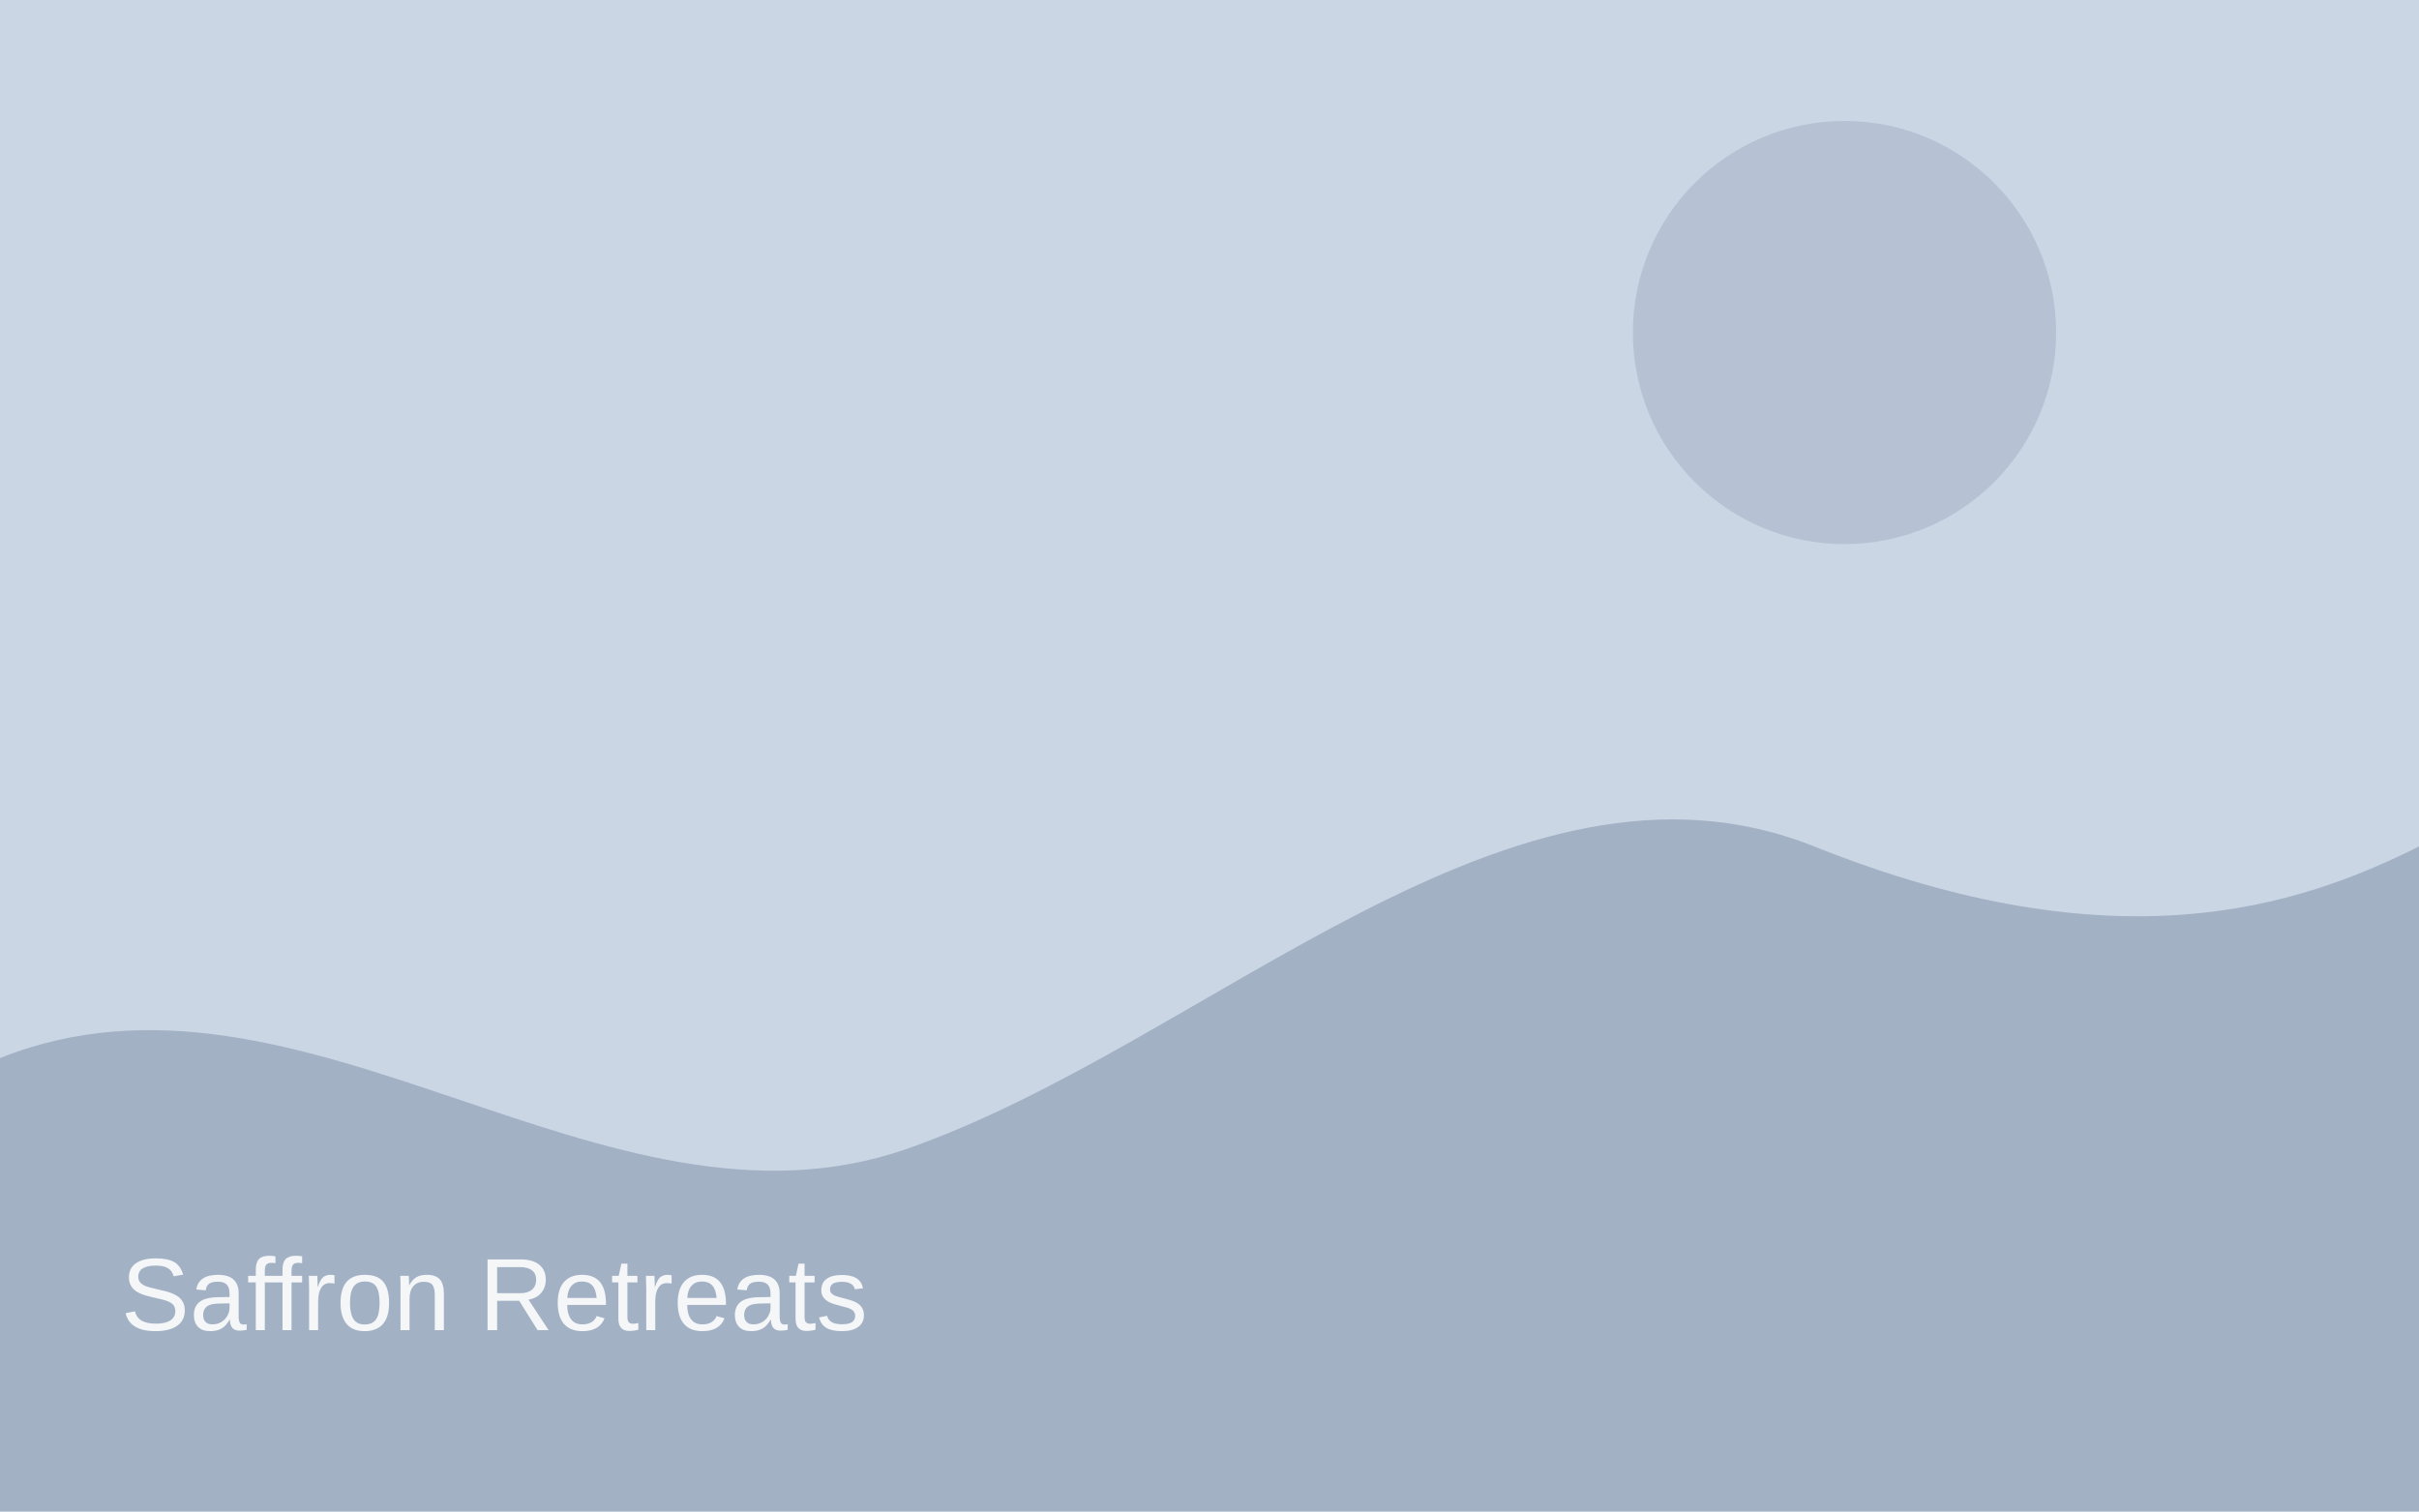
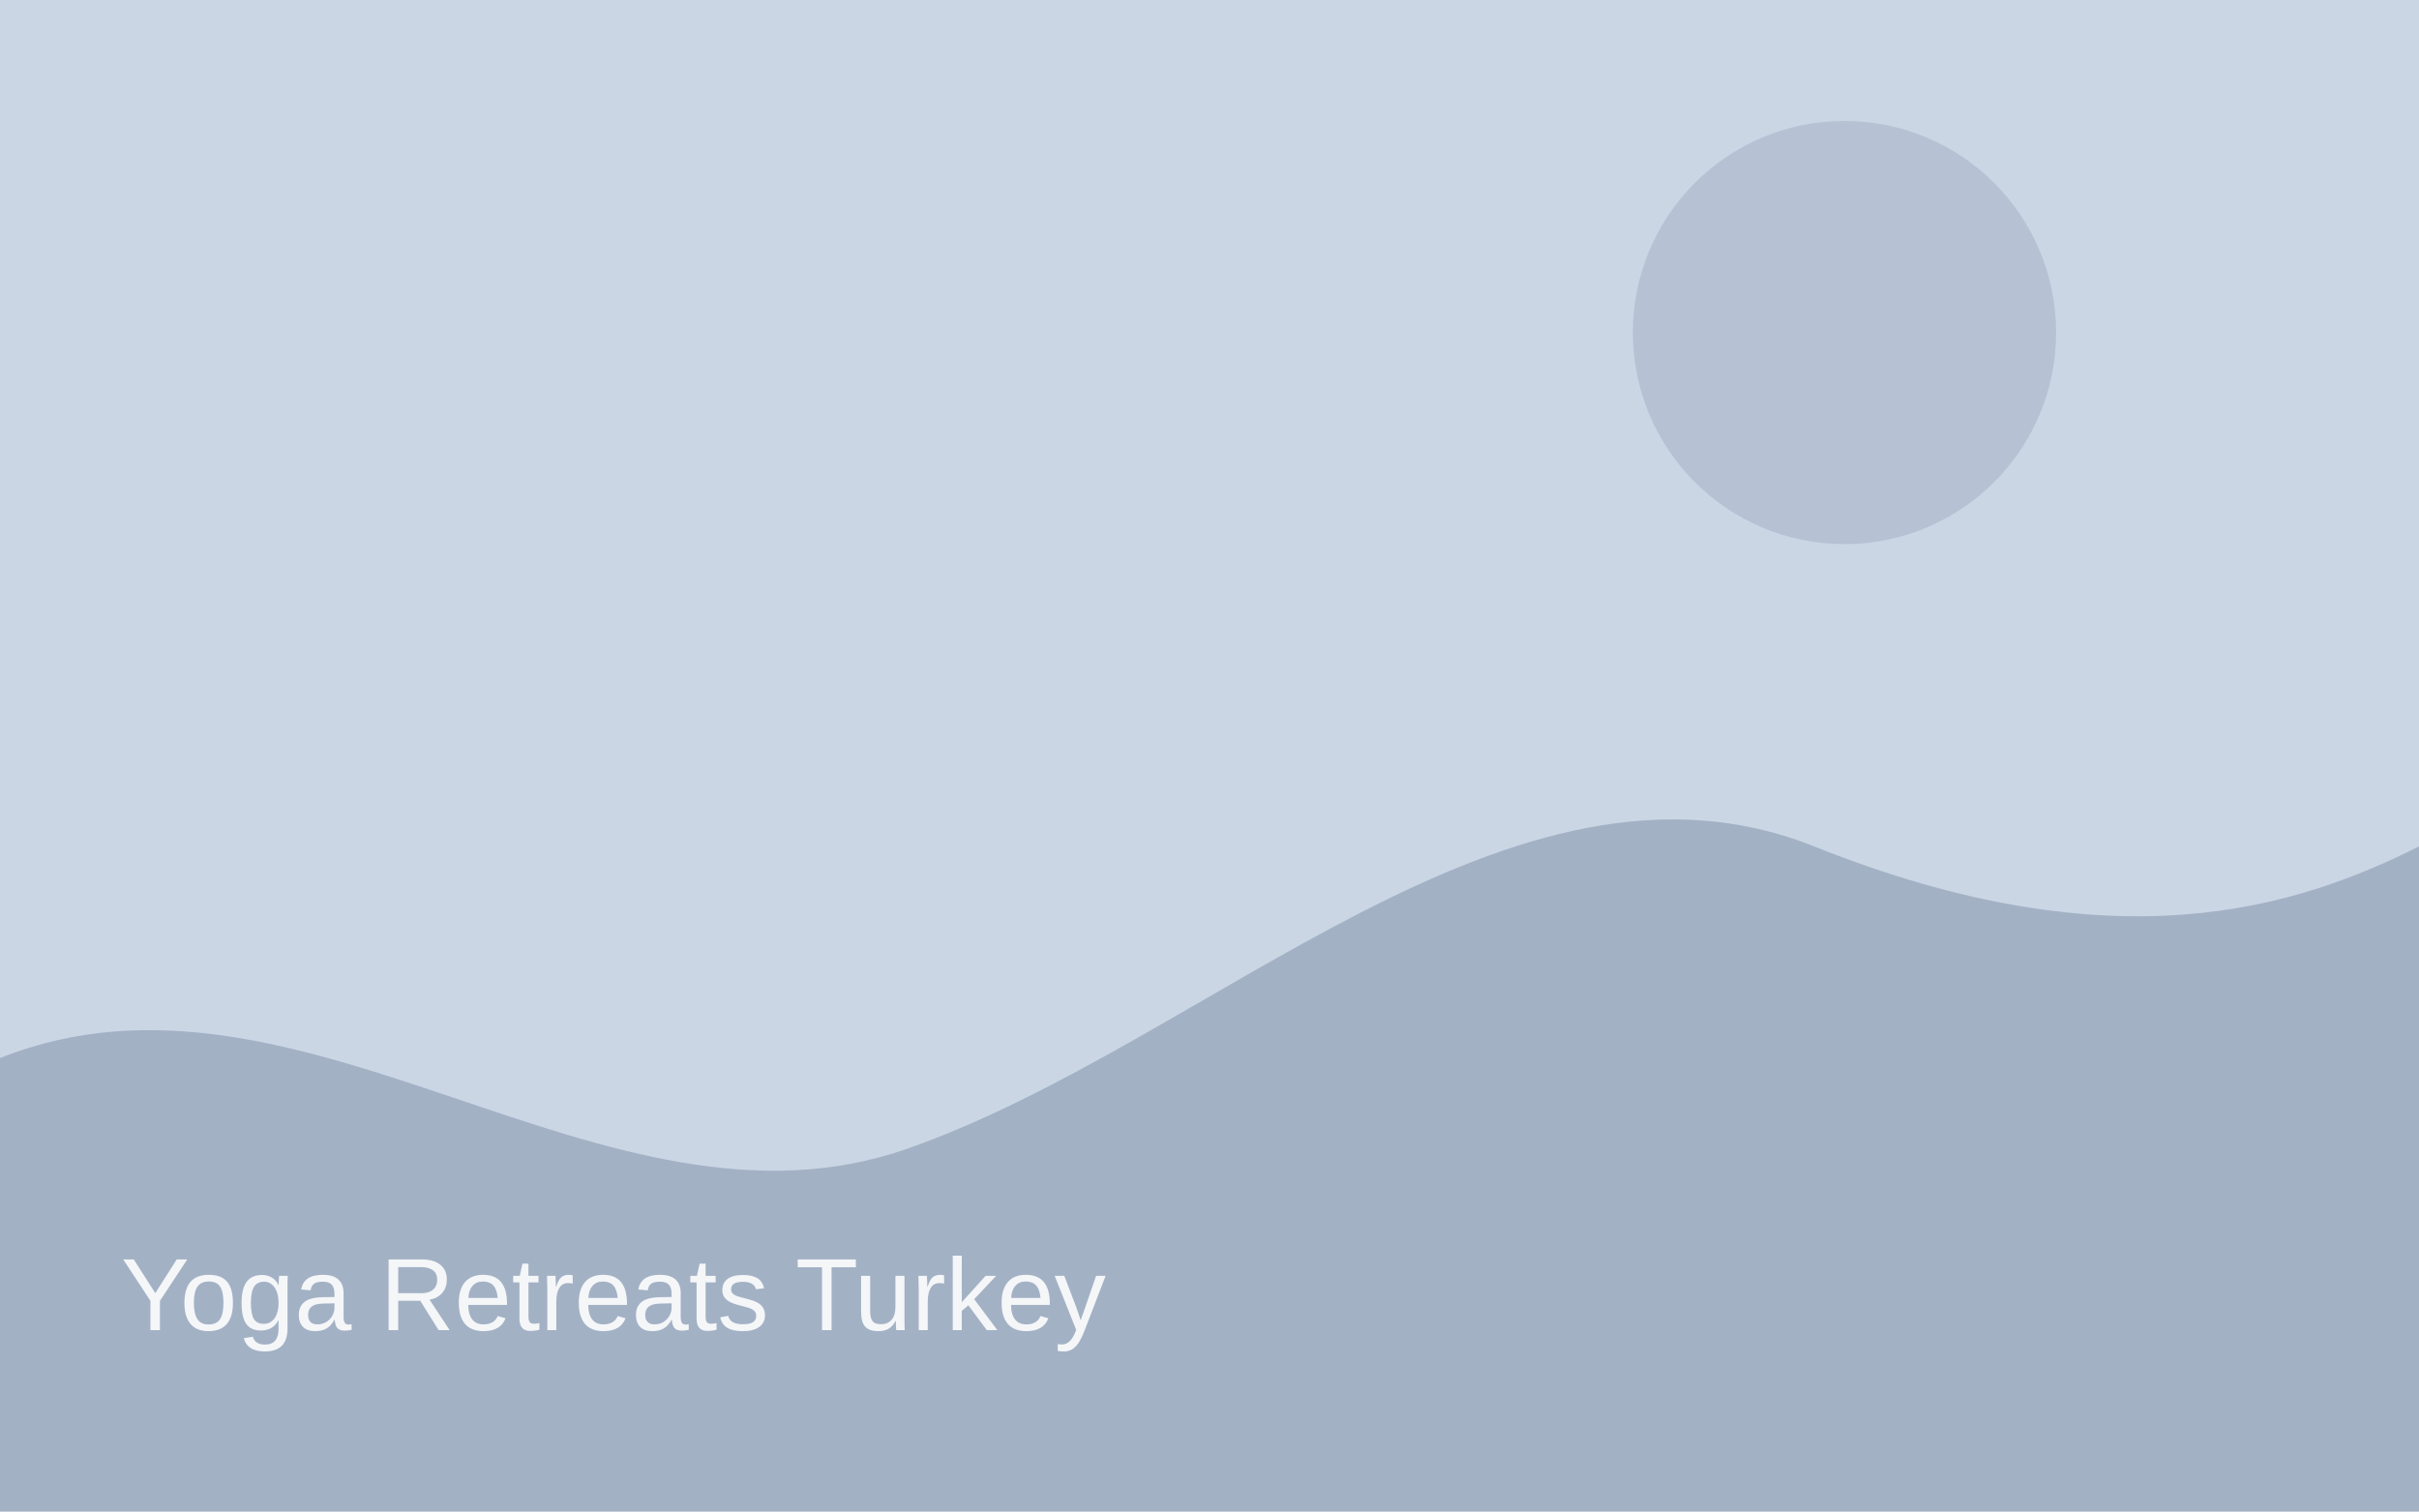
<svg xmlns="http://www.w3.org/2000/svg" width="1600" height="1000" viewBox="0 0 1600 1000" fill="none">
  <rect width="1600" height="1000" fill="#cbd6e5" />
  <path d="M0 700C200 620 400 830 600 760C800 690 1000 480 1200 560C1400 640 1520 600 1600 560V1000H0V700Z" fill="#5b6d8a" fill-opacity="0.35" />
  <circle cx="1220" cy="220" r="140" fill="#5b6d8a" fill-opacity="0.18" />
-   <text x="80" y="880" fill="#fff" font-size="68" font-family="Arial, sans-serif" opacity="0.88">Saffron Retreats</text>
+   <text x="80" y="880" fill="#fff" font-size="68" font-family="Arial, sans-serif" opacity="0.88">Yoga Retreats Turkey</text>
</svg>
